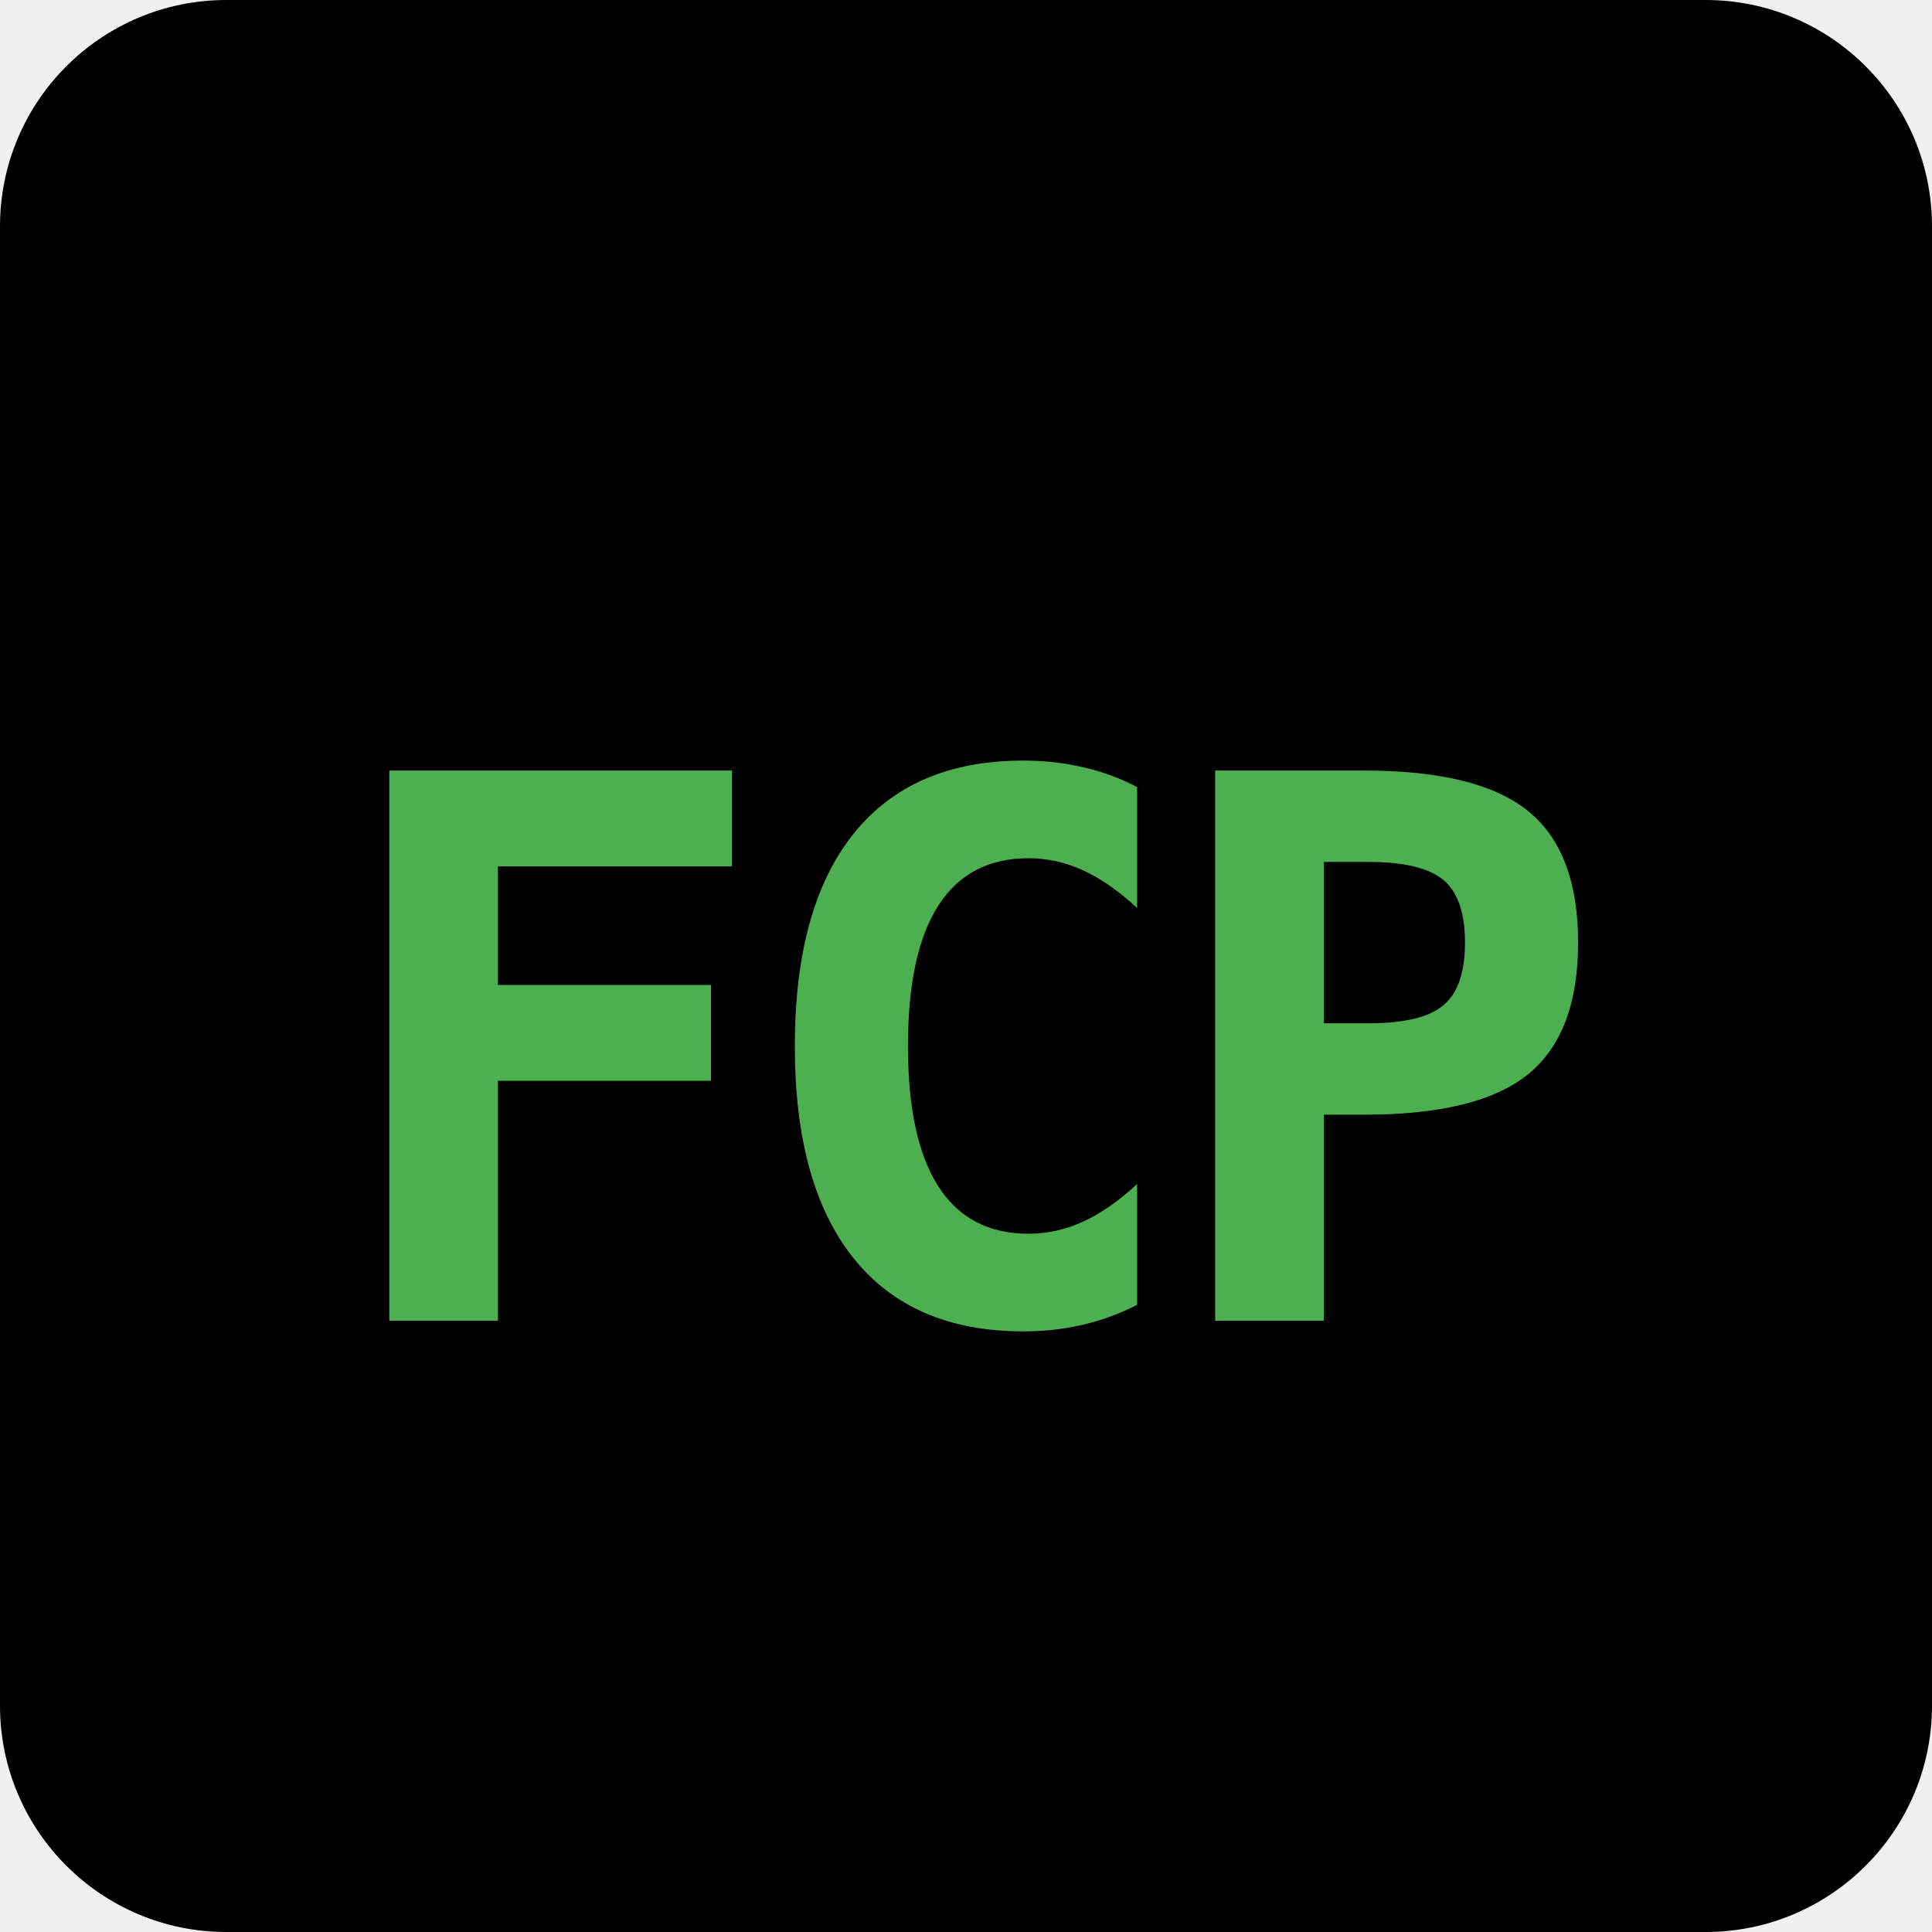
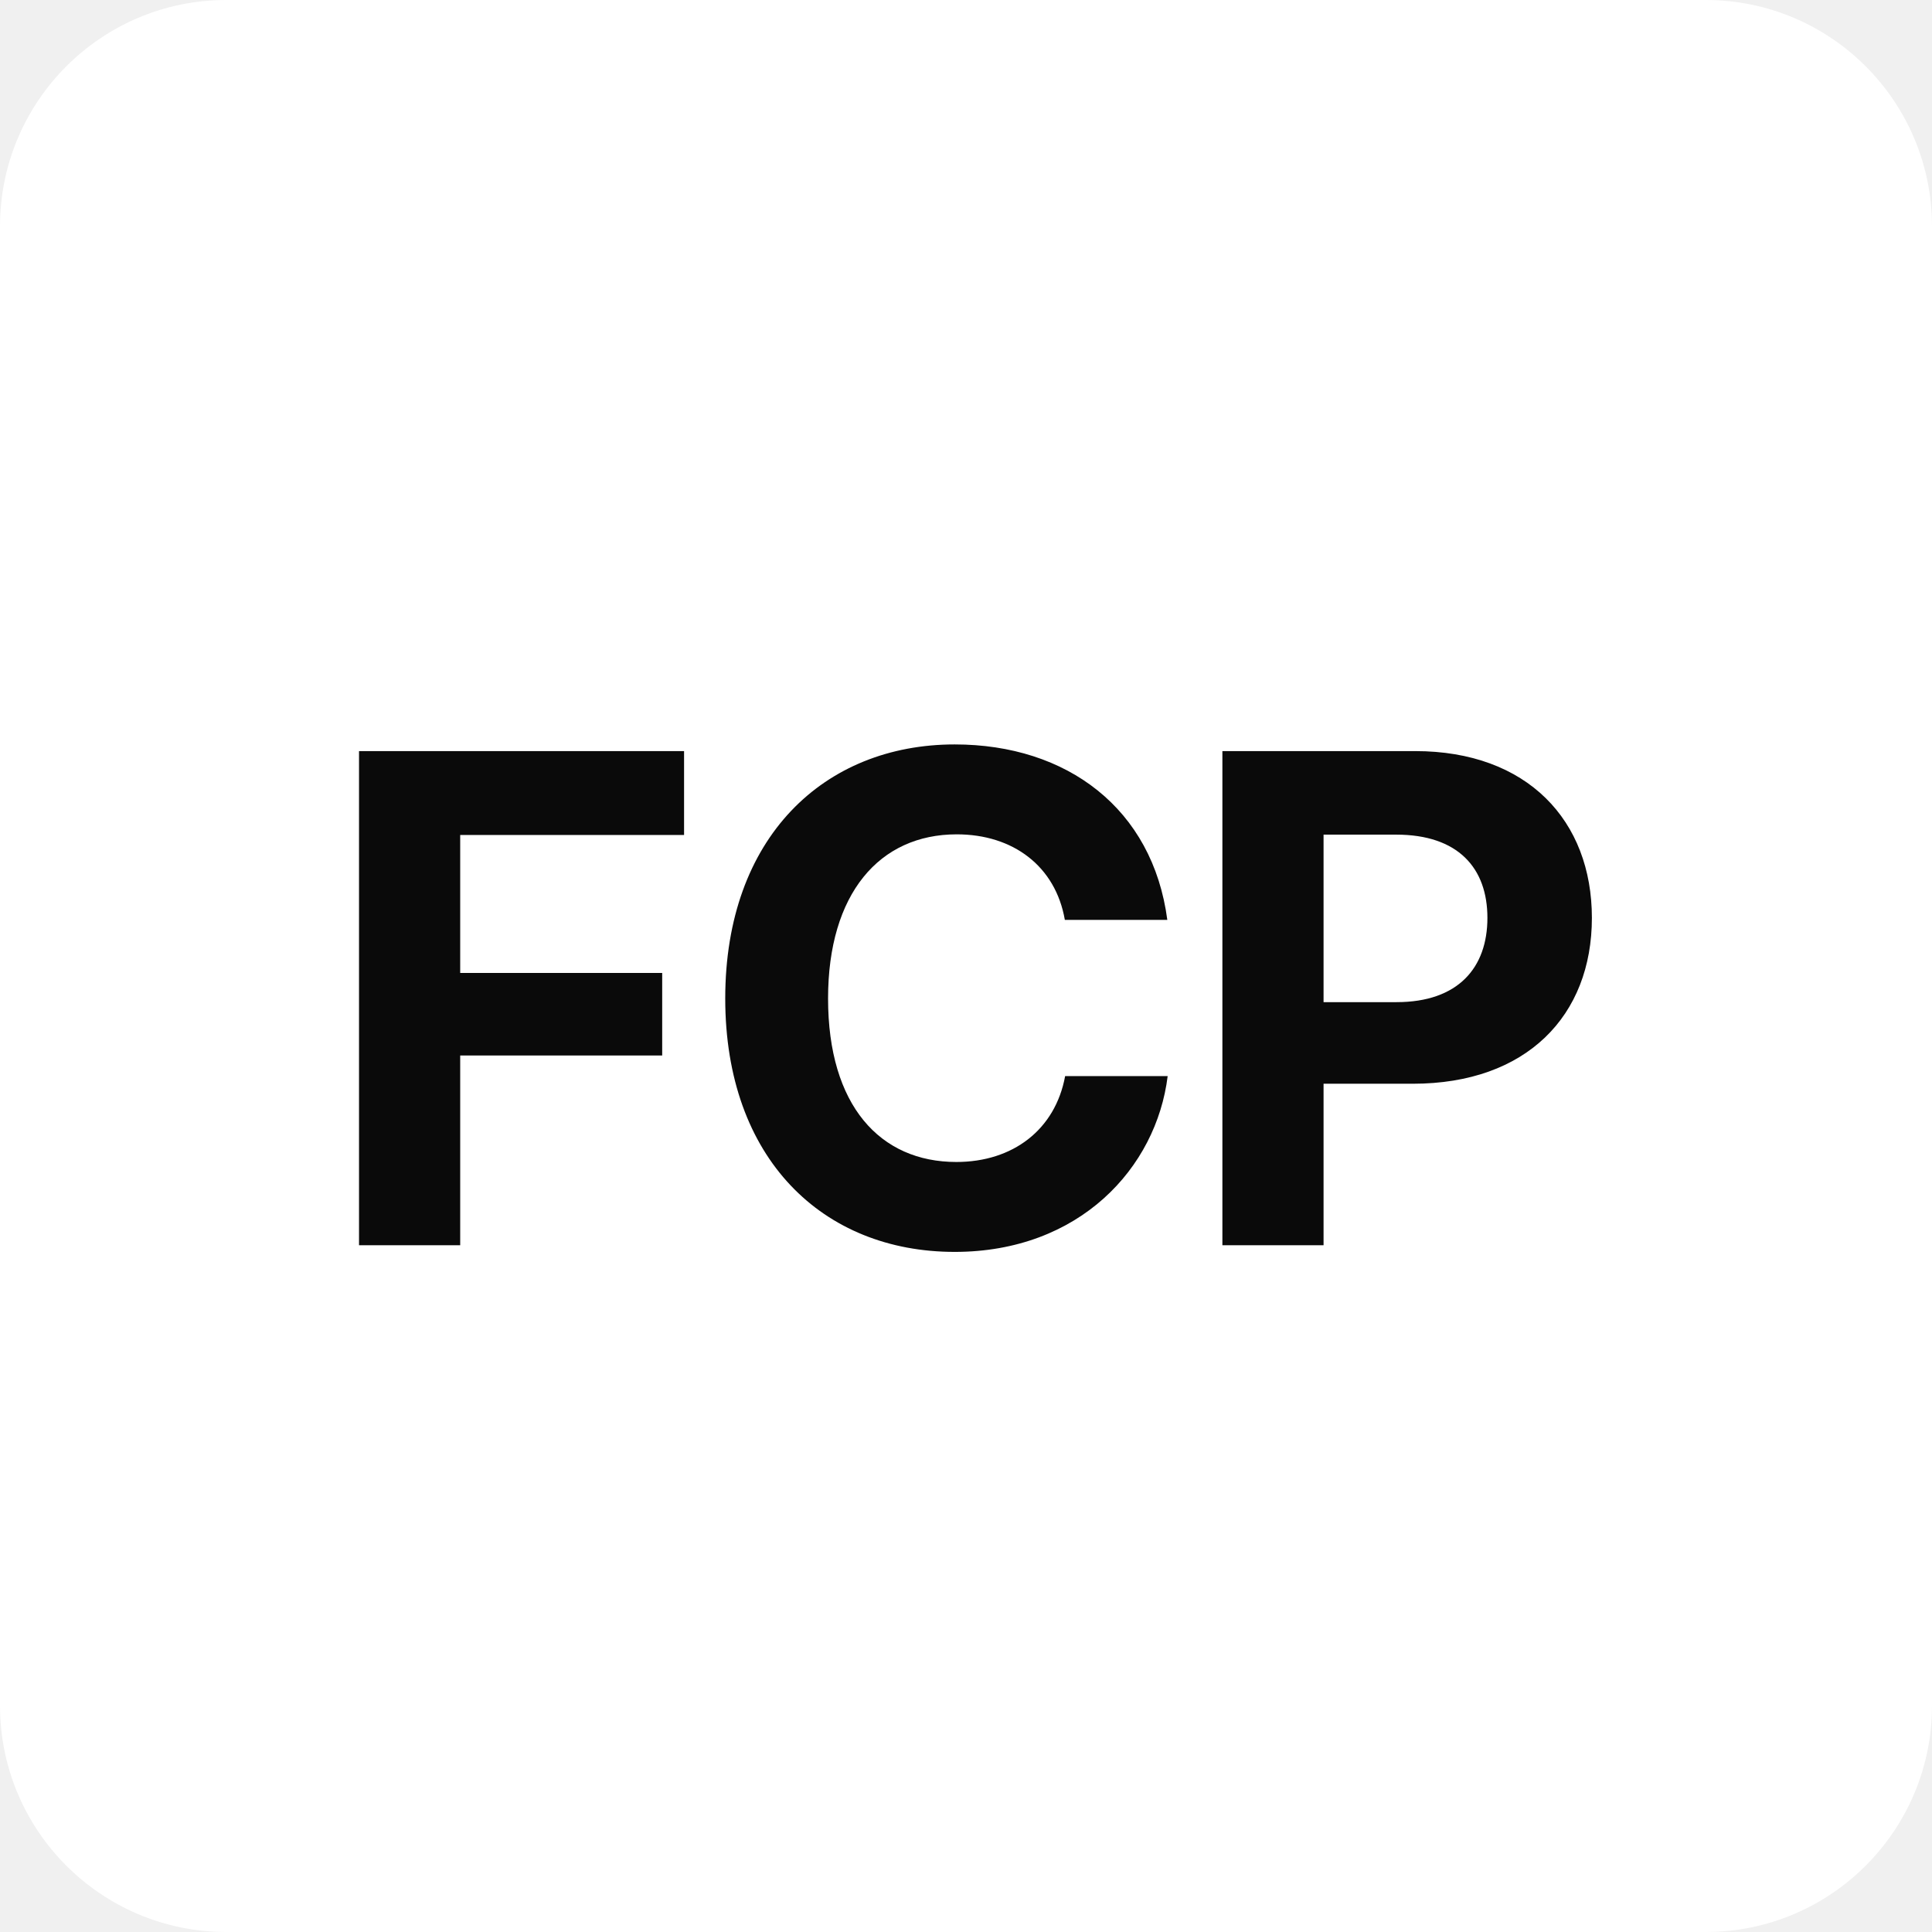
<svg xmlns="http://www.w3.org/2000/svg" viewBox="0 0 512 512">
-   <rect width="512" height="512" fill="#000" rx="60" />
-   <text x="256" y="350" font-family="monospace" font-size="200" font-weight="700" text-anchor="middle" fill="#4CAF50" letter-spacing="-10">FCP</text>
+   <rect width="512" height="512" fill="#fff" rx="60" />
+   <text x="256" y="330" font-family="system-ui, -apple-system, sans-serif" font-size="180" font-weight="700" text-anchor="middle" fill="#0a0a0a" letter-spacing="-5">FCP</text>
</svg>
